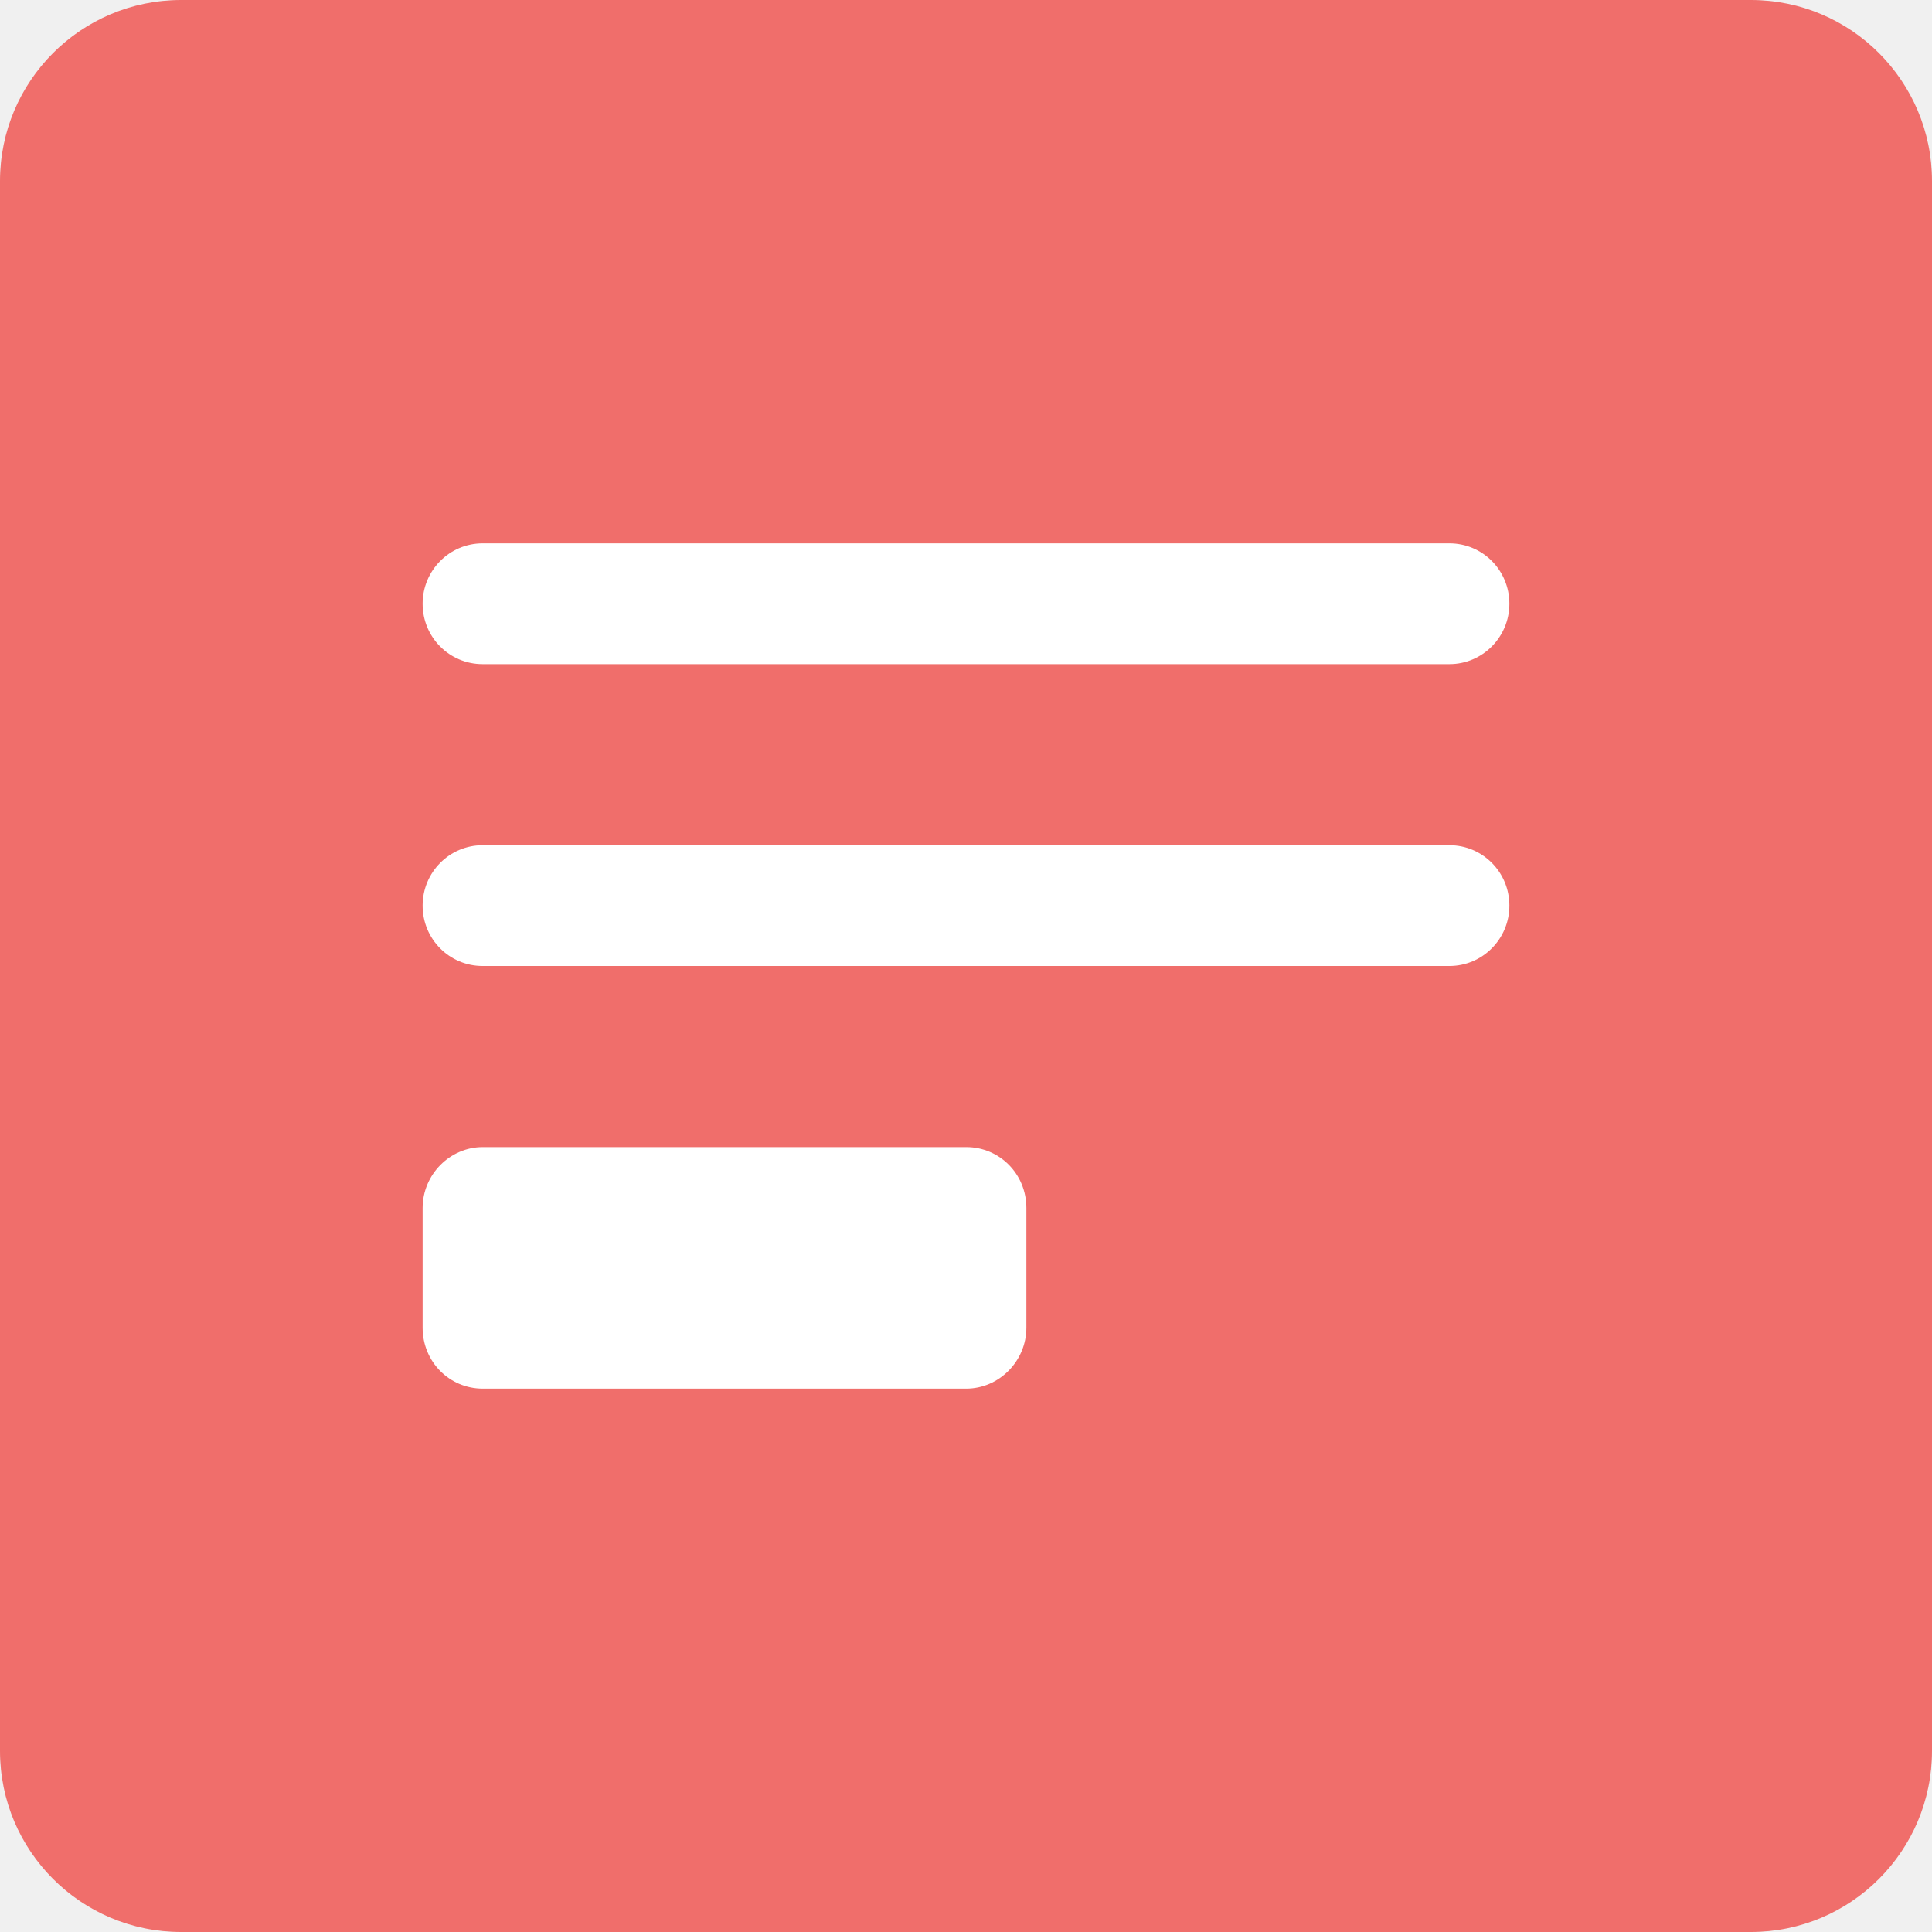
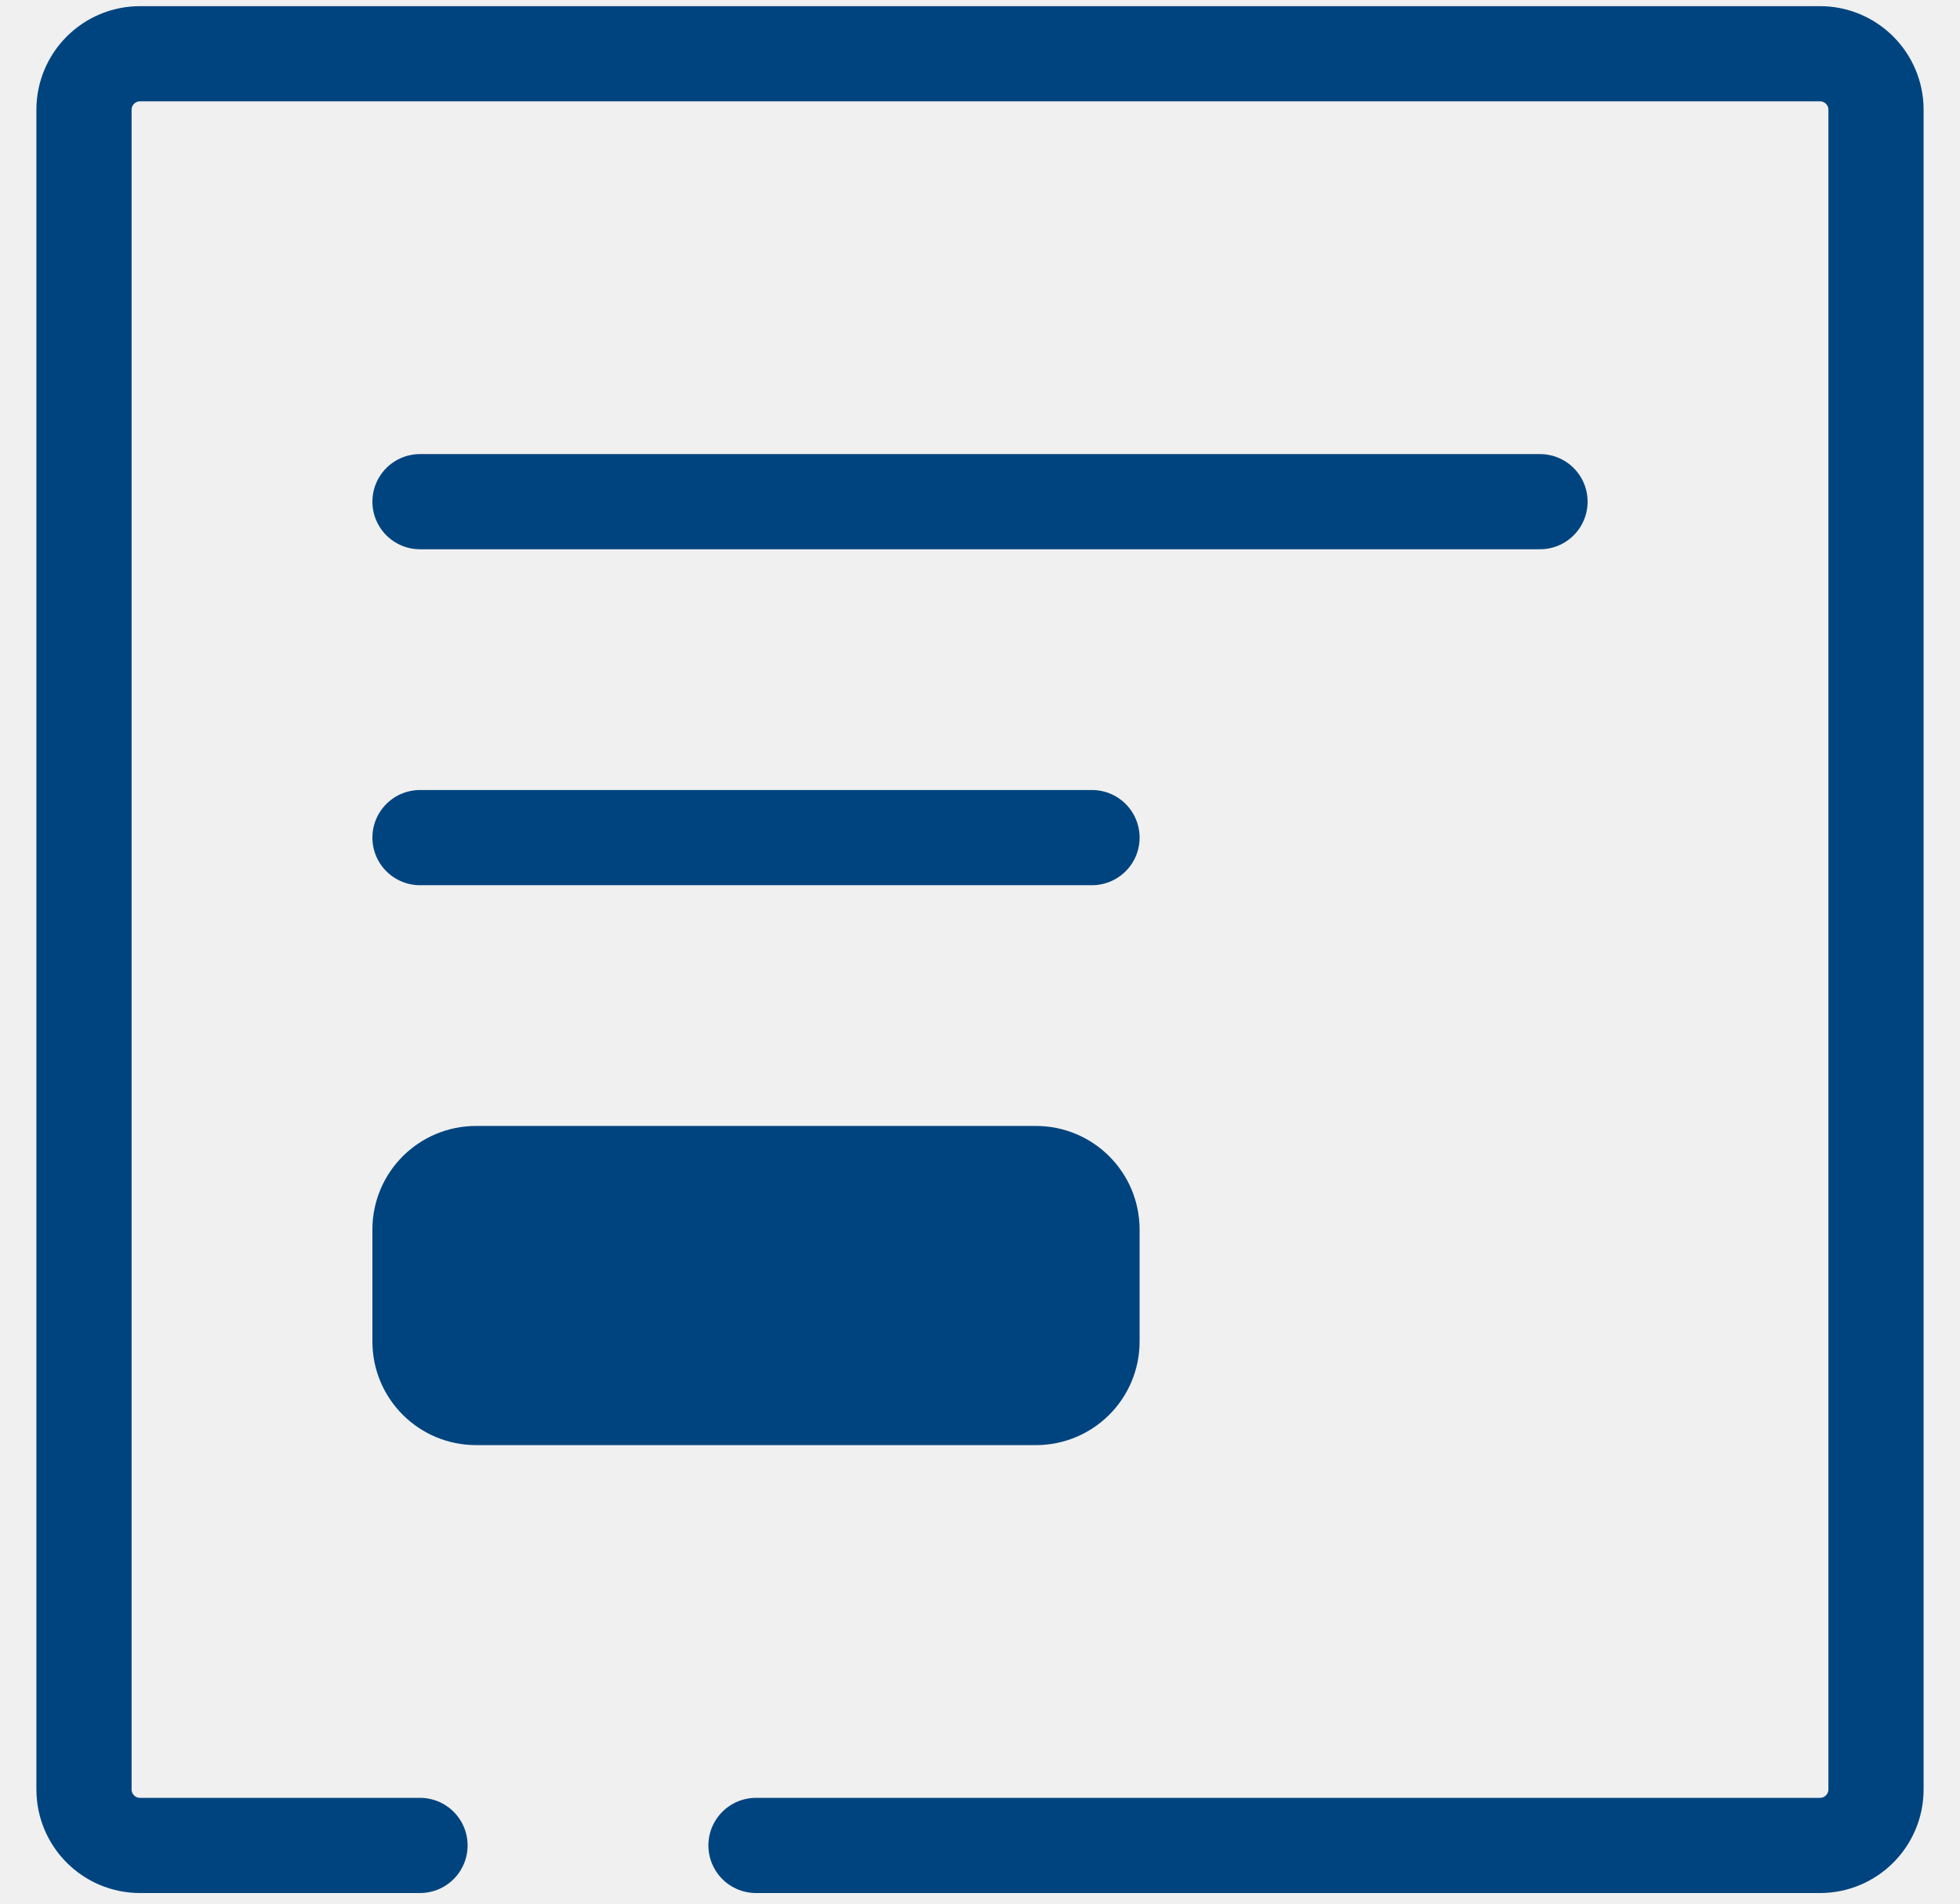
- <svg xmlns="http://www.w3.org/2000/svg" width="32px" height="32px" viewBox="0 0 32 32" version="1.1">
-   <defs />
-   <g id="Page-1" stroke="none" stroke-width="1" fill="none" fill-rule="evenodd">
-     <g id="Call-to-Action">
-       <rect id="Rectangle" fill="#F06E6B" x="0" y="0" width="32" height="32" rx="3" />
-       <path d="M7,10 C7,9.448 7.445,9 7.993,9 L24.007,9 C24.555,9 25,9.444 25,10 C25,10.552 24.555,11 24.007,11 L7.993,11 C7.445,11 7,10.556 7,10 Z M7,15 C7,14.448 7.445,14 7.993,14 L24.007,14 C24.555,14 25,14.444 25,15 C25,15.552 24.555,16 24.007,16 L7.993,16 C7.445,16 7,15.556 7,15 Z M7,20.009 C7,19.452 7.456,19 7.995,19 L16.005,19 C16.554,19 17,19.443 17,20.009 L17,21.991 C17,22.548 16.544,23 16.005,23 L7.995,23 C7.446,23 7,22.557 7,21.991 L7,20.009 Z" id="Combined-Shape" fill="#FFFFFF" />
-     </g>
-   </g>
+ <svg xmlns="http://www.w3.org/2000/svg" width="35" height="34" viewBox="0 0 35 34" fill="none">
+   <path d="M13.5 32.96L32.5 32.96C33.052 32.96 33.5 32.512 33.5 31.96L33.5 1.96C33.5 1.408 33.052 0.96 32.5 0.96L2.5 0.96C1.948 0.96 1.5 1.408 1.5 1.96L1.5 31.96C1.5 32.512 1.948 32.96 2.5 32.96L7.5 32.96" stroke="#00447F" stroke-width="1.7" stroke-linecap="round" />
+   <rect x="7.5" y="20.96" width="12" height="4" rx="1" fill="#00447F" stroke="#00447F" stroke-width="1.7" />
+   <path d="M7.5 14.96H19.5" stroke="#00447F" stroke-width="1.7" stroke-linecap="round" stroke-linejoin="round" />
+   <path d="M7.5 8.96L27.5 8.96" stroke="#00447F" stroke-width="1.7" stroke-linecap="round" stroke-linejoin="round" />
</svg>
